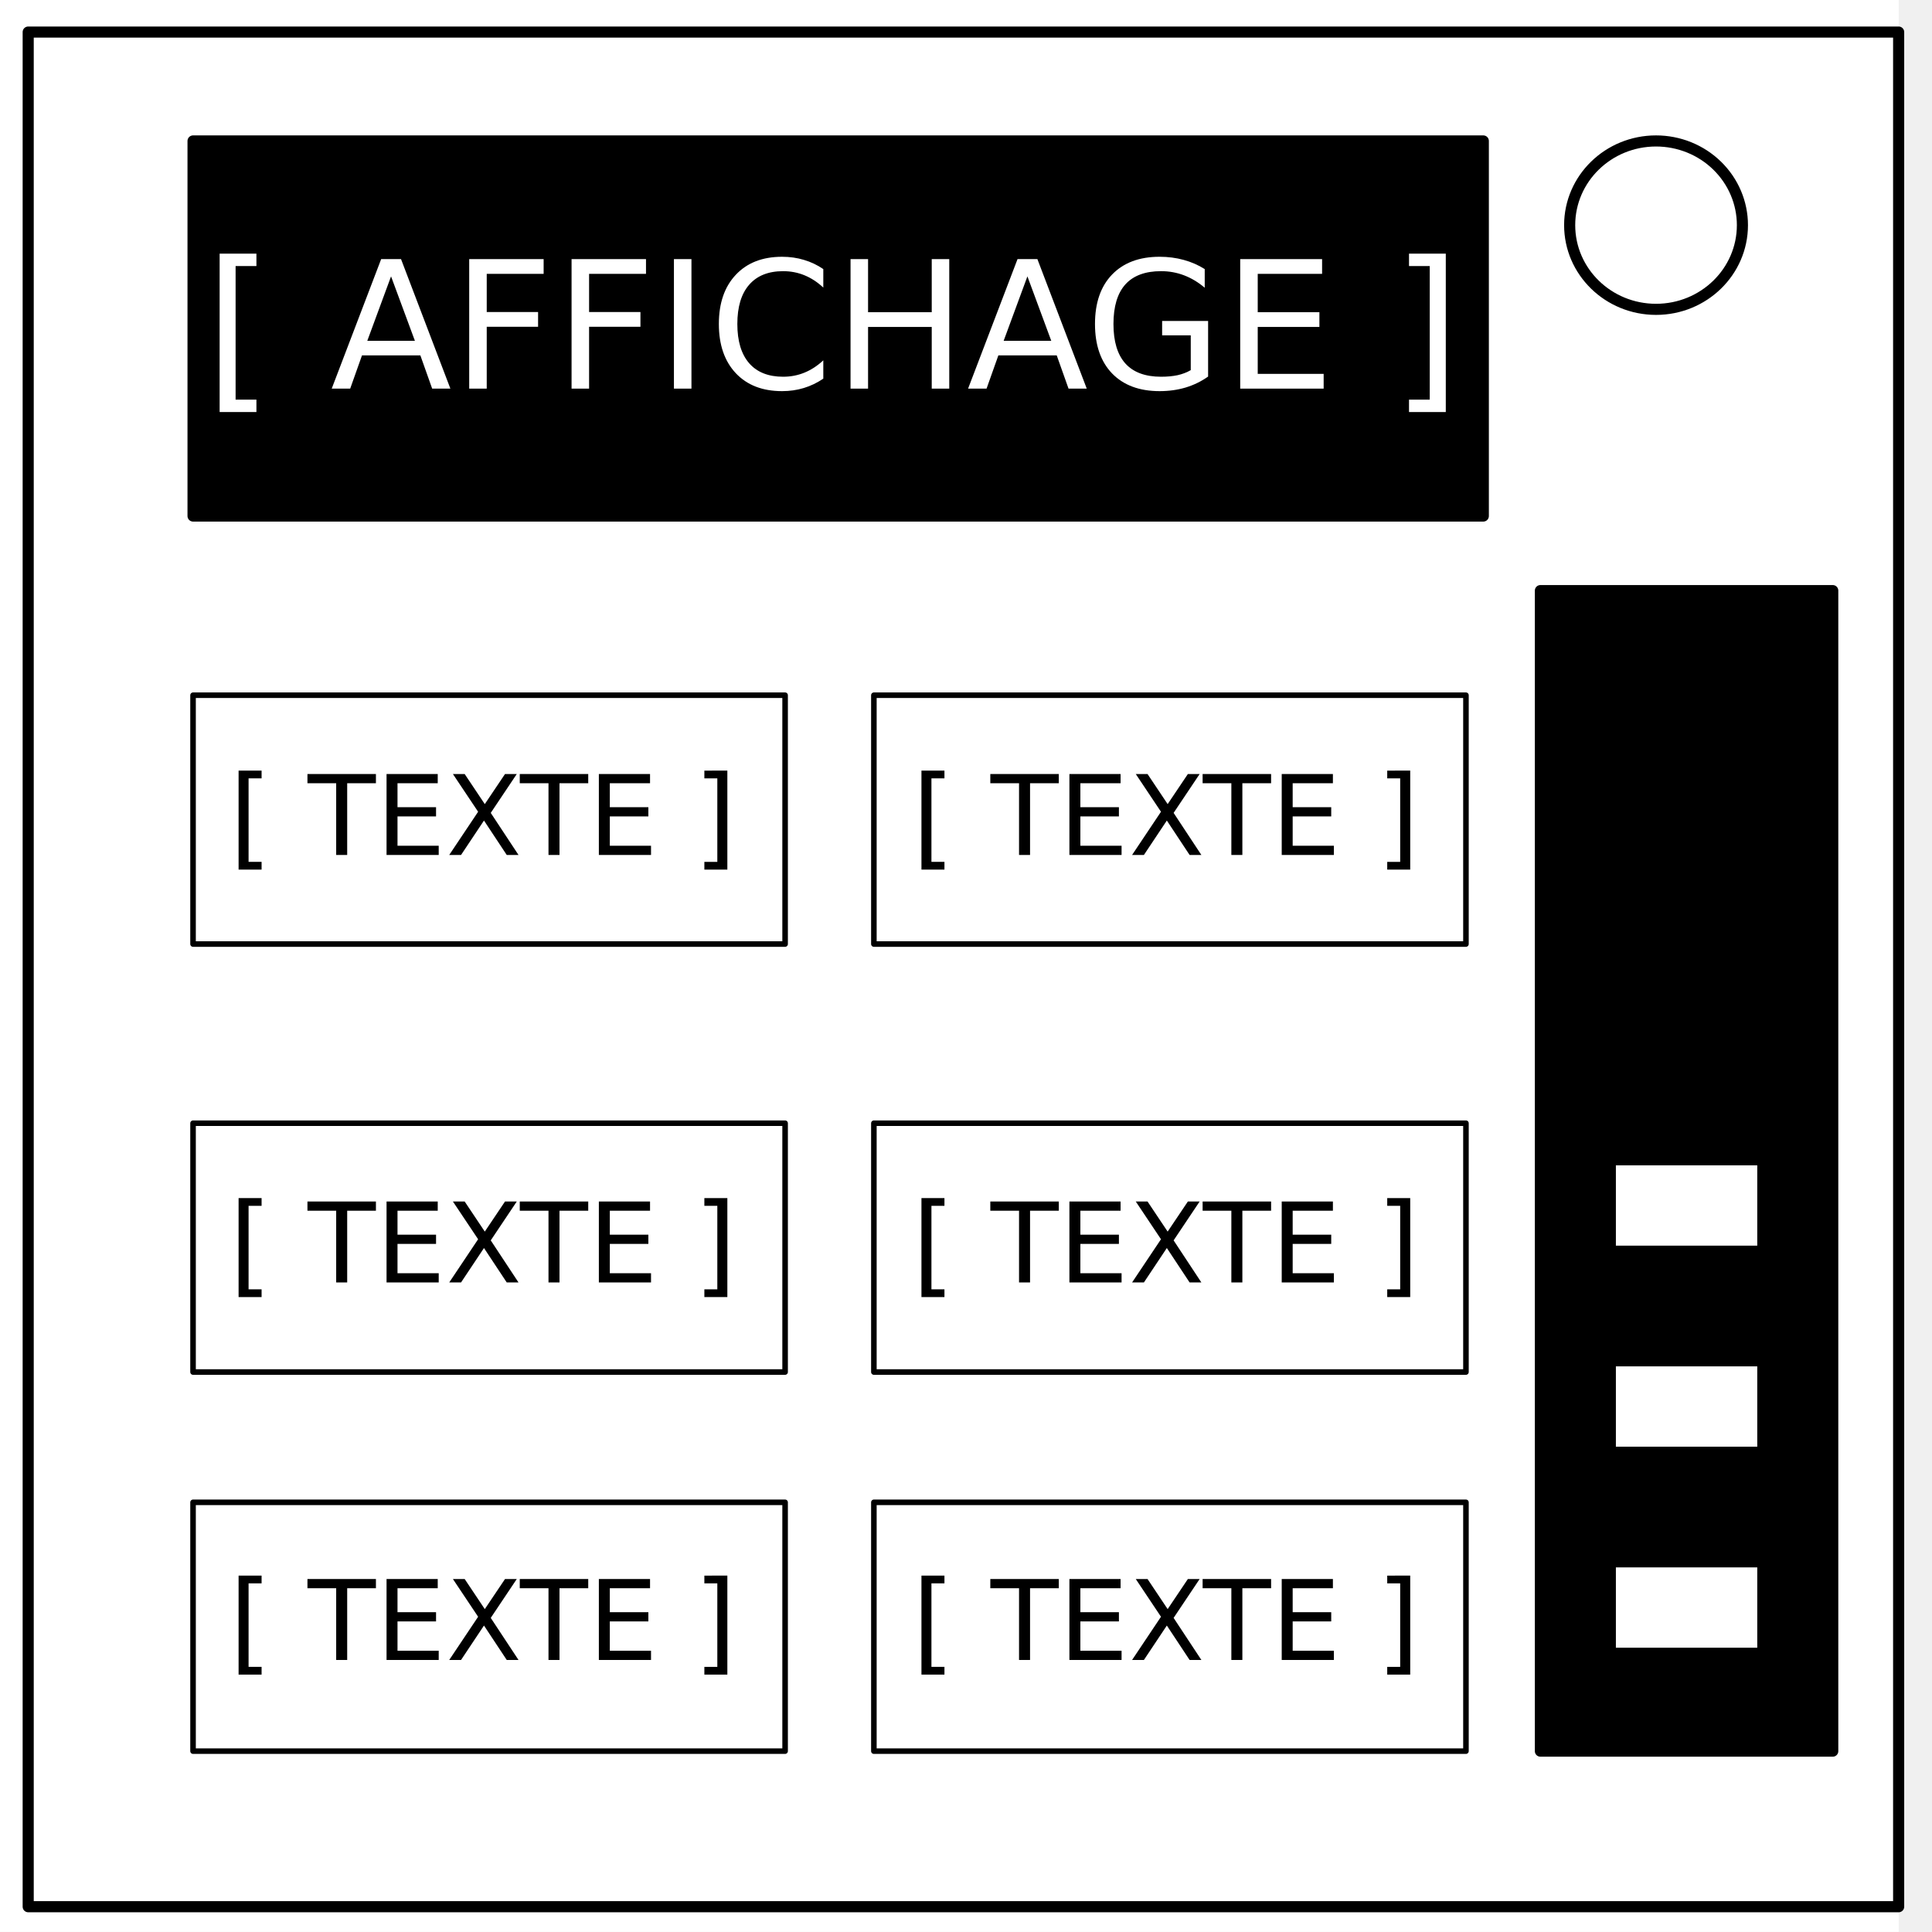
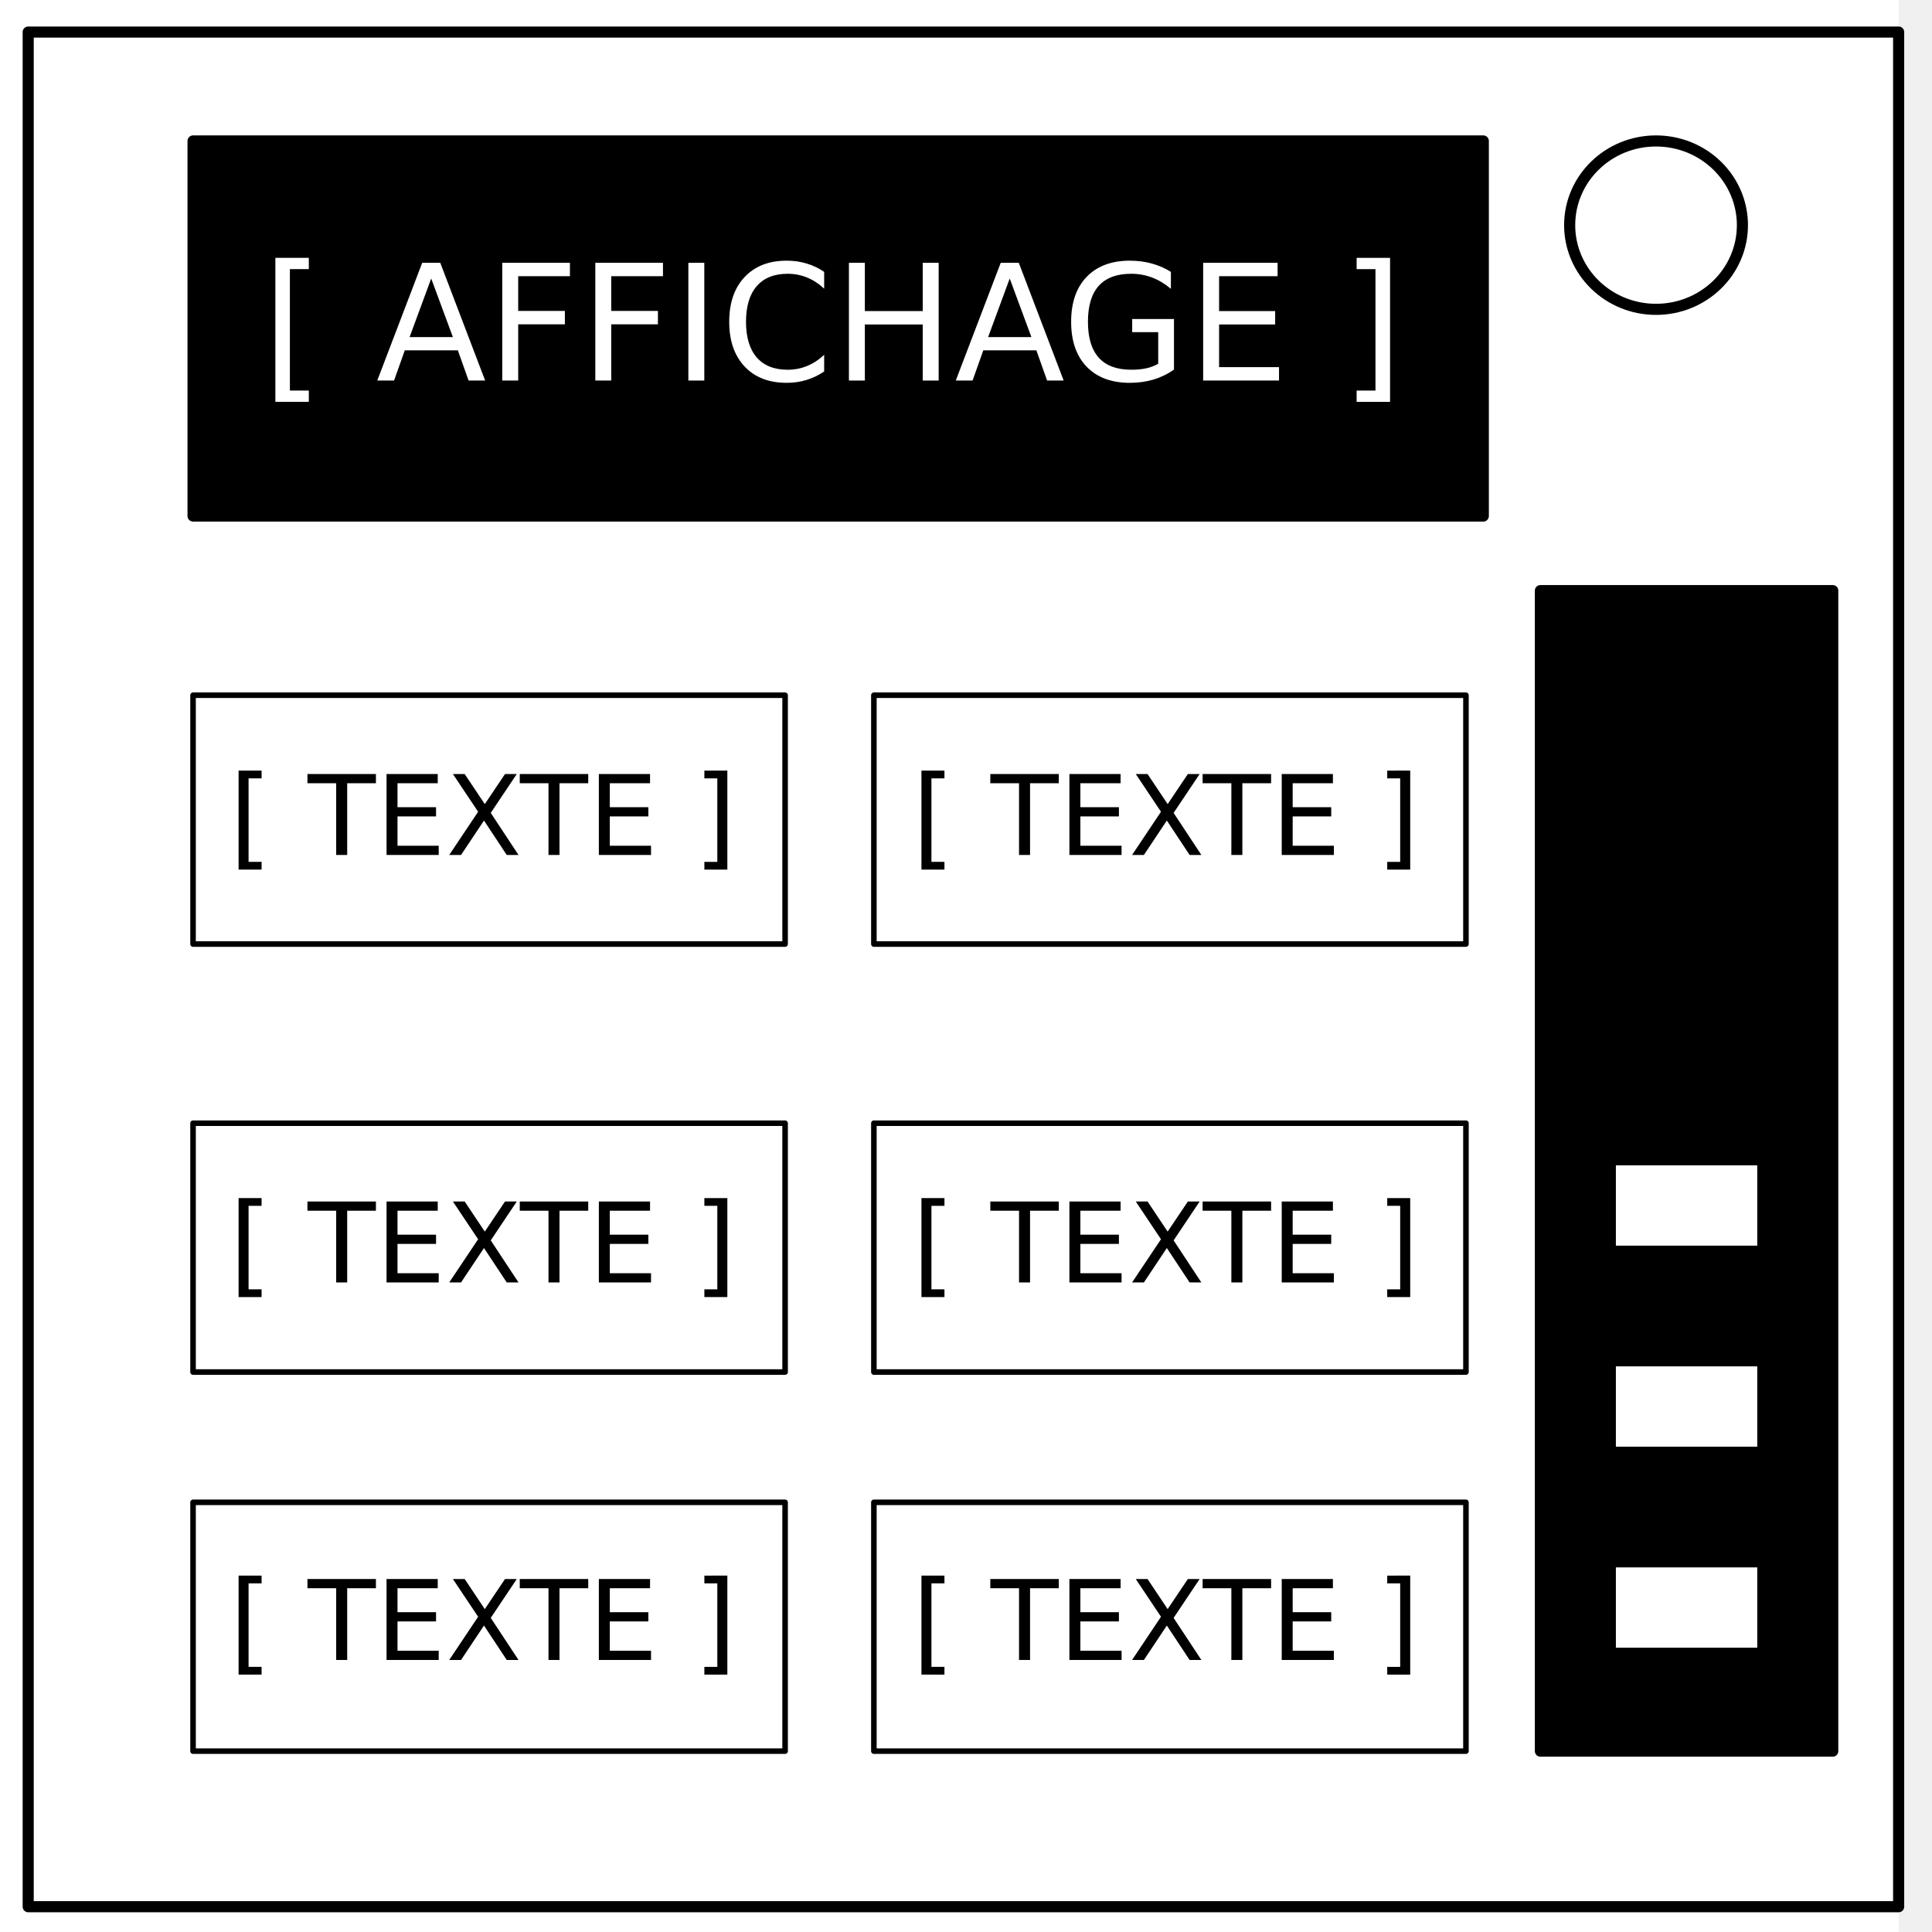
<svg xmlns="http://www.w3.org/2000/svg" id="svg89" stroke-miterlimit="10" stroke-linecap="square" stroke="none" fill="none" viewBox="0.0 0.0 348.0 348.0" version="1.1">
  <defs id="defs93" />
  <clipPath id="p.0">
    <path id="path2" clip-rule="nonzero" d="m0 0l348.0 0l0 348.0l-348.0 0l0 -348.0z" />
  </clipPath>
  <g id="g59" clip-path="url(#p.0)">
    <path style="fill:#000000;fill-opacity:0;fill-rule:nonzero" id="path5" d="M 0,0 H 348 V 348 H 0 Z" />
    <path style="fill:#ffffff;fill-rule:nonzero" id="path7" d="M -6,0 H 342 V 347.969 H -6 Z" />
    <path style="fill:#000000;fill-opacity:0;fill-rule:nonzero" id="path9" d="m 5.079,5.776 h 336.913 V 343.445 H 5.079 Z" />
    <path style="fill-rule:nonzero;stroke:#000000;stroke-width:2;stroke-linecap:butt;stroke-linejoin:round" id="path11" d="m 5.079,5.776 h 336.913 V 343.445 H 5.079 Z" />
    <path style="fill:#ffffff;fill-rule:nonzero" id="path13" d="m 282.734,40.554 v 0 c 0,-8.376 6.966,-15.165 15.559,-15.165 v 0 c 4.127,0 8.084,1.598 11.002,4.442 2.918,2.844 4.557,6.701 4.557,10.724 v 0 c 0,8.376 -6.966,15.165 -15.559,15.165 v 0 c -8.593,0 -15.559,-6.79 -15.559,-15.165 z" />
    <path style="fill-rule:nonzero;stroke:#000000;stroke-width:2;stroke-linecap:butt;stroke-linejoin:round" id="path15" d="m 282.734,40.554 v 0 c 0,-8.376 6.966,-15.165 15.559,-15.165 v 0 c 4.127,0 8.084,1.598 11.002,4.442 2.918,2.844 4.557,6.701 4.557,10.724 v 0 c 0,8.376 -6.966,15.165 -15.559,15.165 v 0 c -8.593,0 -15.559,-6.79 -15.559,-15.165 z" />
    <path style="fill:#000000;fill-rule:nonzero" id="path17" d="M 34.772,25.39 H 267.181 v 67.559 H 34.772 Z" />
    <path style="fill-rule:nonzero;stroke:#000000;stroke-width:2;stroke-linecap:butt;stroke-linejoin:round" id="path19" d="M 34.772,25.39 H 267.181 v 67.559 H 34.772 Z" />
    <path style="fill-rule:nonzero;stroke:#000000;stroke-width:1;stroke-linecap:butt;stroke-linejoin:round" id="path21" d="M 34.772,202.318 H 141.417 v 44.819 H 34.772 Z" />
    <path style="fill:#000000;fill-opacity:0;fill-rule:nonzero" id="path23" d="M 34.772,125.226 H 141.417 v 44.819 H 34.772 Z" />
    <path style="fill-rule:nonzero;stroke:#000000;stroke-width:1;stroke-linecap:butt;stroke-linejoin:round" id="path25" d="M 34.772,125.226 H 141.417 v 44.819 H 34.772 Z" />
    <path style="fill:#000000;fill-opacity:0;fill-rule:nonzero" id="path27" d="M 34.772,270.604 H 141.417 v 44.819 H 34.772 Z" />
    <path style="fill-rule:nonzero;stroke:#000000;stroke-width:1;stroke-linecap:butt;stroke-linejoin:round" id="path29" d="M 34.772,270.604 H 141.417 v 44.819 H 34.772 Z" />
    <path style="fill:#000000;fill-opacity:0;fill-rule:nonzero" id="path31" d="m 157.407,202.318 h 106.646 v 44.819 H 157.407 Z" />
    <path style="fill-rule:nonzero;stroke:#000000;stroke-width:1;stroke-linecap:butt;stroke-linejoin:round" id="path33" d="m 157.407,202.318 h 106.646 v 44.819 H 157.407 Z" />
    <path style="fill:#000000;fill-opacity:0;fill-rule:nonzero" id="path35" d="m 157.407,125.226 h 106.646 v 44.819 H 157.407 Z" />
    <path style="fill-rule:nonzero;stroke:#000000;stroke-width:1;stroke-linecap:butt;stroke-linejoin:round" id="path37" d="m 157.407,125.226 h 106.646 v 44.819 H 157.407 Z" />
    <path style="fill:#000000;fill-opacity:0;fill-rule:nonzero" id="path39" d="m 157.407,270.604 h 106.646 v 44.819 H 157.407 Z" />
    <path style="fill-rule:nonzero;stroke:#000000;stroke-width:1;stroke-linecap:butt;stroke-linejoin:round" id="path41" d="m 157.407,270.604 h 106.646 v 44.819 H 157.407 Z" />
    <path style="fill:#000000;fill-rule:nonzero" id="path43" d="m 277.462,106.383 h 52.661 v 209.039 h -52.661 z" />
    <path style="fill-rule:nonzero;stroke:#000000;stroke-width:2;stroke-linecap:butt;stroke-linejoin:round" id="path45" d="m 277.462,106.383 h 52.661 v 209.039 h -52.661 z" />
    <path style="fill:#ffffff;fill-rule:nonzero" id="path47" d="m 290.06,245.113 h 27.465 v 16.472 h -27.465 z" />
    <path style="fill-rule:nonzero;stroke:#000000;stroke-width:2;stroke-linecap:butt;stroke-linejoin:round" id="path49" d="m 290.06,245.113 h 27.465 v 16.472 h -27.465 z" />
    <path style="fill:#ffffff;fill-rule:nonzero" id="path51" d="m 290.06,208.903 h 27.465 v 16.472 h -27.465 z" />
    <path style="fill-rule:nonzero;stroke:#000000;stroke-width:2;stroke-linecap:butt;stroke-linejoin:round" id="path53" d="m 290.06,208.903 h 27.465 v 16.472 h -27.465 z" />
    <path style="fill:#ffffff;fill-rule:nonzero" id="path55" d="m 290.06,281.323 h 27.465 v 16.472 h -27.465 z" />
    <path style="fill-rule:nonzero;stroke:#000000;stroke-width:2;stroke-linecap:butt;stroke-linejoin:round" id="path57" d="m 290.06,281.323 h 27.465 v 16.472 h -27.465 z" />
  </g>
-   <g id="text63" style="font-size:32px;font-family:'DejaVu Sans', sans-serif;text-anchor:middle;fill:#ffffff" aria-label="[ AFFICHAGE ]">
-     <path id="path97" style="" d="m 39.562,45.688 h 6.625 v 2.234 h -3.75 v 24.062 h 3.75 v 2.234 h -6.625 z" />
-     <path id="path99" style="" d="m 70.438,49.781 -4.281,11.609 h 8.578 z m -1.781,-3.109 h 3.578 L 81.125,70 h -3.281 l -2.125,-5.984 H 65.203 L 63.078,70 H 59.75 Z" />
-     <path id="path101" style="" d="m 84.516,46.672 h 13.406 v 2.656 h -10.25 v 6.875 h 9.25 v 2.656 h -9.25 V 70 h -3.156 z" />
-     <path id="path103" style="" d="m 102.953,46.672 h 13.406 v 2.656 h -10.25 v 6.875 h 9.25 v 2.656 h -9.25 V 70 h -3.156 z" />
-     <path id="path105" style="" d="m 121.391,46.672 h 3.156 V 70 h -3.156 z" />
-     <path id="path107" style="" d="m 148.297,48.469 v 3.328 q -1.594,-1.484 -3.406,-2.219 -1.797,-0.734 -3.828,-0.734 -4,0 -6.125,2.453 -2.125,2.438 -2.125,7.062 0,4.609 2.125,7.062 2.125,2.438 6.125,2.438 2.031,0 3.828,-0.734 1.812,-0.734 3.406,-2.219 v 3.297 q -1.656,1.125 -3.516,1.688 -1.844,0.562 -3.906,0.562 -5.297,0 -8.344,-3.234 -3.047,-3.25 -3.047,-8.859 0,-5.625 3.047,-8.859 3.047,-3.25 8.344,-3.25 2.094,0 3.938,0.562 1.859,0.547 3.484,1.656 z" />
-     <path id="path109" style="" d="m 153.203,46.672 h 3.156 v 9.562 h 11.469 v -9.562 h 3.156 V 70 h -3.156 V 58.891 H 156.359 V 70 h -3.156 z" />
-     <path id="path111" style="" d="m 185.062,49.781 -4.281,11.609 h 8.578 z m -1.781,-3.109 h 3.578 L 195.75,70 h -3.281 l -2.125,-5.984 H 179.828 L 177.703,70 H 174.375 Z" />
-     <path id="path113" style="" d="M 214.484,66.672 V 60.406 h -5.156 V 57.812 h 8.281 v 10.016 q -1.828,1.297 -4.031,1.969 -2.203,0.656 -4.703,0.656 -5.469,0 -8.562,-3.188 -3.078,-3.203 -3.078,-8.906 0,-5.719 3.078,-8.906 Q 203.406,46.25 208.875,46.25 q 2.281,0 4.328,0.562 2.062,0.562 3.797,1.656 v 3.359 q -1.75,-1.484 -3.719,-2.234 -1.969,-0.75 -4.141,-0.75 -4.281,0 -6.438,2.391 -2.141,2.391 -2.141,7.125 0,4.719 2.141,7.109 2.156,2.391 6.438,2.391 1.672,0 2.984,-0.281 1.312,-0.297 2.359,-0.906 z" />
-     <path id="path115" style="" d="m 223.391,46.672 h 14.75 v 2.656 h -11.594 v 6.906 h 11.109 v 2.656 h -11.109 v 8.453 h 11.875 V 70 h -15.031 z" />
-     <path id="path117" style="" d="m 260.422,45.688 v 28.531 h -6.625 v -2.234 h 3.734 v -24.062 h -3.734 V 45.688 Z" />
+   <g id="text63" style="font-size:29.091px;font-family:'DejaVu Sans', sans-serif;text-anchor:middle;fill:#ffffff" aria-label="[ AFFICHAGE ]">
+     <path id="path97" style="" d="m 49.602,46.443 h 6.023 v 2.031 h -3.409 v 21.875 h 3.409 v 2.031 H 49.602 Z" />
+     <path id="path99" style="" d="m 77.67,50.165 -3.892,10.554 h 7.798 z m -1.619,-2.827 h 3.253 l 8.082,21.207 h -2.983 l -1.932,-5.44 h -9.56 l -1.932,5.44 h -3.026 z" />
+     <path id="path101" style="" d="m 90.469,47.338 h 12.188 v 2.415 h -9.318 v 6.25 h 8.409 v 2.415 h -8.409 v 10.128 h -2.869 z" />
+     <path id="path103" style="" d="m 107.23,47.338 h 12.188 v 2.415 h -9.318 v 6.25 h 8.409 v 2.415 h -8.409 v 10.128 h -2.869 z" />
+     <path id="path105" style="" d="m 123.991,47.338 h 2.869 v 21.207 h -2.869 z" />
+     <path id="path107" style="" d="m 148.452,48.972 v 3.026 q -1.449,-1.349 -3.097,-2.017 -1.634,-0.668 -3.48,-0.668 -3.636,0 -5.568,2.23 -1.932,2.216 -1.932,6.42 0,4.19 1.932,6.42 1.932,2.216 5.568,2.216 1.847,0 3.48,-0.668 1.648,-0.668 3.097,-2.017 v 2.997 q -1.506,1.023 -3.196,1.534 -1.676,0.511 -3.551,0.511 -4.815,0 -7.585,-2.94 -2.77,-2.955 -2.77,-8.054 0,-5.114 2.77,-8.054 2.77,-2.955 7.585,-2.955 1.903,0 3.58,0.511 1.69,0.497 3.168,1.506 z" />
+     <path id="path109" style="" d="m 152.912,47.338 h 2.869 v 8.693 h 10.426 v -8.693 h 2.869 v 21.207 h -2.869 V 58.446 h -10.426 v 10.099 h -2.869 z" />
+     <path id="path111" style="" d="m 181.875,50.165 -3.892,10.554 h 7.798 z m -1.619,-2.827 h 3.253 l 8.082,21.207 h -2.983 l -1.932,-5.44 h -9.56 l -1.932,5.44 h -3.026 z" />
+     <path id="path113" style="" d="m 208.622,65.52 v -5.696 h -4.688 V 57.466 h 7.528 v 9.105 q -1.662,1.179 -3.665,1.79 -2.003,0.597 -4.276,0.597 -4.972,0 -7.784,-2.898 -2.798,-2.912 -2.798,-8.097 0,-5.199 2.798,-8.097 2.812,-2.912 7.784,-2.912 2.074,0 3.935,0.511 1.875,0.511 3.452,1.506 v 3.054 q -1.591,-1.349 -3.381,-2.031 -1.79,-0.682 -3.764,-0.682 -3.892,0 -5.852,2.173 -1.946,2.173 -1.946,6.477 0,4.29 1.946,6.463 1.96,2.173 5.852,2.173 1.52,0 2.713,-0.256 1.193,-0.27 2.145,-0.824 z" />
+     <path id="path115" style="" d="m 216.719,47.338 h 13.409 v 2.415 h -10.54 v 6.278 h 10.099 v 2.415 h -10.099 v 7.685 h 10.795 v 2.415 h -13.665 z" />
+     <path id="path117" style="" d="m 250.384,46.443 v 25.938 h -6.023 v -2.031 h 3.395 v -21.875 h -3.395 v -2.031 z" />
  </g>
  <g id="text67" style="font-size:20px;font-family:'DejaVu Sans', sans-serif;text-anchor:middle;fill:#000000" aria-label="[ TEXTE ]">
    <path id="path120" style="" d="m 42.977,138.805 h 4.141 v 1.396 h -2.344 v 15.039 h 2.344 v 1.396 h -4.141 z" />
    <path id="path122" style="" d="m 55.379,139.42 h 12.334 v 1.66 H 62.537 V 154 h -1.982 v -12.92 h -5.176 z" />
    <path id="path124" style="" d="m 69.627,139.42 h 9.219 v 1.66 h -7.246 v 4.316 h 6.943 v 1.66 h -6.943 v 5.283 h 7.422 V 154 h -9.395 z" />
    <path id="path126" style="" d="m 81.58,139.42 h 2.119 l 3.623,5.42 3.643,-5.42 h 2.119 l -4.688,7.002 5,7.578 h -2.119 L 87.176,147.799 83.045,154 h -2.129 l 5.205,-7.783 z" />
    <path id="path128" style="" d="m 93.621,139.42 h 12.334 v 1.66 H 100.779 V 154 h -1.982 v -12.92 h -5.176 z" />
    <path id="path130" style="" d="m 107.869,139.42 h 9.219 v 1.66 h -7.246 v 4.316 h 6.943 v 1.66 h -6.943 v 5.283 h 7.422 V 154 h -9.395 z" />
    <path id="path132" style="" d="m 131.014,138.805 v 17.832 h -4.141 v -1.396 h 2.334 v -15.039 h -2.334 v -1.396 z" />
  </g>
  <g id="text71" style="font-size:20px;font-family:'DejaVu Sans', sans-serif;text-anchor:middle;fill:#000000" aria-label="[ TEXTE ]">
    <path id="path135" style="" d="m 42.977,215.805 h 4.141 v 1.396 h -2.344 v 15.039 h 2.344 v 1.396 h -4.141 z" />
    <path id="path137" style="" d="m 55.379,216.42 h 12.334 v 1.66 H 62.537 V 231 h -1.982 v -12.92 h -5.176 z" />
    <path id="path139" style="" d="m 69.627,216.42 h 9.219 v 1.66 h -7.246 v 4.316 h 6.943 v 1.66 h -6.943 v 5.283 h 7.422 V 231 h -9.395 z" />
    <path id="path141" style="" d="m 81.58,216.42 h 2.119 l 3.623,5.42 3.643,-5.42 h 2.119 l -4.688,7.002 5,7.578 h -2.119 L 87.176,224.799 83.045,231 h -2.129 l 5.205,-7.783 z" />
    <path id="path143" style="" d="m 93.621,216.42 h 12.334 v 1.66 H 100.779 V 231 h -1.982 v -12.92 h -5.176 z" />
    <path id="path145" style="" d="m 107.869,216.42 h 9.219 v 1.66 h -7.246 v 4.316 h 6.943 v 1.66 h -6.943 v 5.283 h 7.422 V 231 h -9.395 z" />
    <path id="path147" style="" d="m 131.014,215.805 v 17.832 h -4.141 v -1.396 h 2.334 v -15.039 h -2.334 v -1.396 z" />
  </g>
  <g id="text75" style="font-size:20px;font-family:'DejaVu Sans', sans-serif;text-anchor:middle;fill:#000000" aria-label="[ TEXTE ]">
    <path id="path150" style="" d="m 42.977,283.805 h 4.141 v 1.396 h -2.344 v 15.039 h 2.344 v 1.396 h -4.141 z" />
    <path id="path152" style="" d="m 55.379,284.42 h 12.334 v 1.66 H 62.537 V 299 h -1.982 v -12.92 h -5.176 z" />
    <path id="path154" style="" d="m 69.627,284.42 h 9.219 v 1.66 h -7.246 v 4.316 h 6.943 v 1.66 h -6.943 v 5.283 h 7.422 V 299 h -9.395 z" />
    <path id="path156" style="" d="m 81.58,284.42 h 2.119 l 3.623,5.42 3.643,-5.42 h 2.119 l -4.688,7.002 5,7.578 h -2.119 L 87.176,292.799 83.045,299 h -2.129 l 5.205,-7.783 z" />
    <path id="path158" style="" d="m 93.621,284.42 h 12.334 v 1.66 H 100.779 V 299 h -1.982 v -12.92 h -5.176 z" />
    <path id="path160" style="" d="m 107.869,284.42 h 9.219 v 1.66 h -7.246 v 4.316 h 6.943 v 1.66 h -6.943 v 5.283 h 7.422 V 299 h -9.395 z" />
    <path id="path162" style="" d="m 131.014,283.805 v 17.832 h -4.141 v -1.396 h 2.334 v -15.039 h -2.334 v -1.396 z" />
  </g>
  <g id="text79" style="font-size:20px;font-family:'DejaVu Sans', sans-serif;text-anchor:middle;fill:#000000" aria-label="[ TEXTE ]">
    <path id="path165" style="" d="m 165.977,138.805 h 4.141 v 1.396 h -2.344 v 15.039 h 2.344 v 1.396 h -4.141 z" />
    <path id="path167" style="" d="m 178.379,139.42 h 12.334 v 1.66 h -5.176 V 154 h -1.982 v -12.92 h -5.176 z" />
    <path id="path169" style="" d="m 192.627,139.42 h 9.219 v 1.66 h -7.246 v 4.316 h 6.943 v 1.66 h -6.943 v 5.283 h 7.422 V 154 h -9.395 z" />
    <path id="path171" style="" d="m 204.58,139.42 h 2.119 l 3.623,5.42 3.643,-5.42 h 2.119 l -4.688,7.002 5,7.578 h -2.119 L 210.176,147.799 206.045,154 h -2.129 l 5.205,-7.783 z" />
    <path id="path173" style="" d="m 216.621,139.42 h 12.334 v 1.66 H 223.779 V 154 h -1.982 v -12.92 h -5.176 z" />
    <path id="path175" style="" d="m 230.869,139.42 h 9.219 v 1.66 h -7.246 v 4.316 h 6.943 v 1.66 h -6.943 v 5.283 h 7.422 V 154 h -9.395 z" />
    <path id="path177" style="" d="m 254.014,138.805 v 17.832 h -4.141 v -1.396 h 2.334 v -15.039 h -2.334 v -1.396 z" />
  </g>
  <g id="text83" style="font-size:20px;font-family:'DejaVu Sans', sans-serif;text-anchor:middle;fill:#000000" aria-label="[ TEXTE ]">
    <path id="path180" style="" d="m 165.977,215.805 h 4.141 v 1.396 h -2.344 v 15.039 h 2.344 v 1.396 h -4.141 z" />
    <path id="path182" style="" d="m 178.379,216.42 h 12.334 v 1.66 h -5.176 V 231 h -1.982 v -12.92 h -5.176 z" />
    <path id="path184" style="" d="m 192.627,216.42 h 9.219 v 1.66 h -7.246 v 4.316 h 6.943 v 1.66 h -6.943 v 5.283 h 7.422 V 231 h -9.395 z" />
    <path id="path186" style="" d="m 204.58,216.42 h 2.119 l 3.623,5.42 3.643,-5.42 h 2.119 l -4.688,7.002 5,7.578 h -2.119 L 210.176,224.799 206.045,231 h -2.129 l 5.205,-7.783 z" />
    <path id="path188" style="" d="m 216.621,216.42 h 12.334 v 1.66 H 223.779 V 231 h -1.982 v -12.92 h -5.176 z" />
    <path id="path190" style="" d="m 230.869,216.42 h 9.219 v 1.66 h -7.246 v 4.316 h 6.943 v 1.66 h -6.943 v 5.283 h 7.422 V 231 h -9.395 z" />
    <path id="path192" style="" d="m 254.014,215.805 v 17.832 h -4.141 v -1.396 h 2.334 v -15.039 h -2.334 v -1.396 z" />
  </g>
  <g id="text87" style="font-size:20px;font-family:'DejaVu Sans', sans-serif;text-anchor:middle;fill:#000000" aria-label="[ TEXTE ]">
    <path id="path195" style="" d="m 165.977,283.805 h 4.141 v 1.396 h -2.344 v 15.039 h 2.344 v 1.396 h -4.141 z" />
    <path id="path197" style="" d="m 178.379,284.42 h 12.334 v 1.66 h -5.176 V 299 h -1.982 v -12.92 h -5.176 z" />
    <path id="path199" style="" d="m 192.627,284.42 h 9.219 v 1.66 h -7.246 v 4.316 h 6.943 v 1.66 h -6.943 v 5.283 h 7.422 V 299 h -9.395 z" />
    <path id="path201" style="" d="m 204.58,284.42 h 2.119 l 3.623,5.42 3.643,-5.42 h 2.119 l -4.688,7.002 5,7.578 h -2.119 L 210.176,292.799 206.045,299 h -2.129 l 5.205,-7.783 z" />
    <path id="path203" style="" d="m 216.621,284.42 h 12.334 v 1.66 H 223.779 V 299 h -1.982 v -12.92 h -5.176 z" />
    <path id="path205" style="" d="m 230.869,284.42 h 9.219 v 1.66 h -7.246 v 4.316 h 6.943 v 1.66 h -6.943 v 5.283 h 7.422 V 299 h -9.395 z" />
    <path id="path207" style="" d="m 254.014,283.805 v 17.832 h -4.141 v -1.396 h 2.334 v -15.039 h -2.334 v -1.396 z" />
  </g>
</svg>
